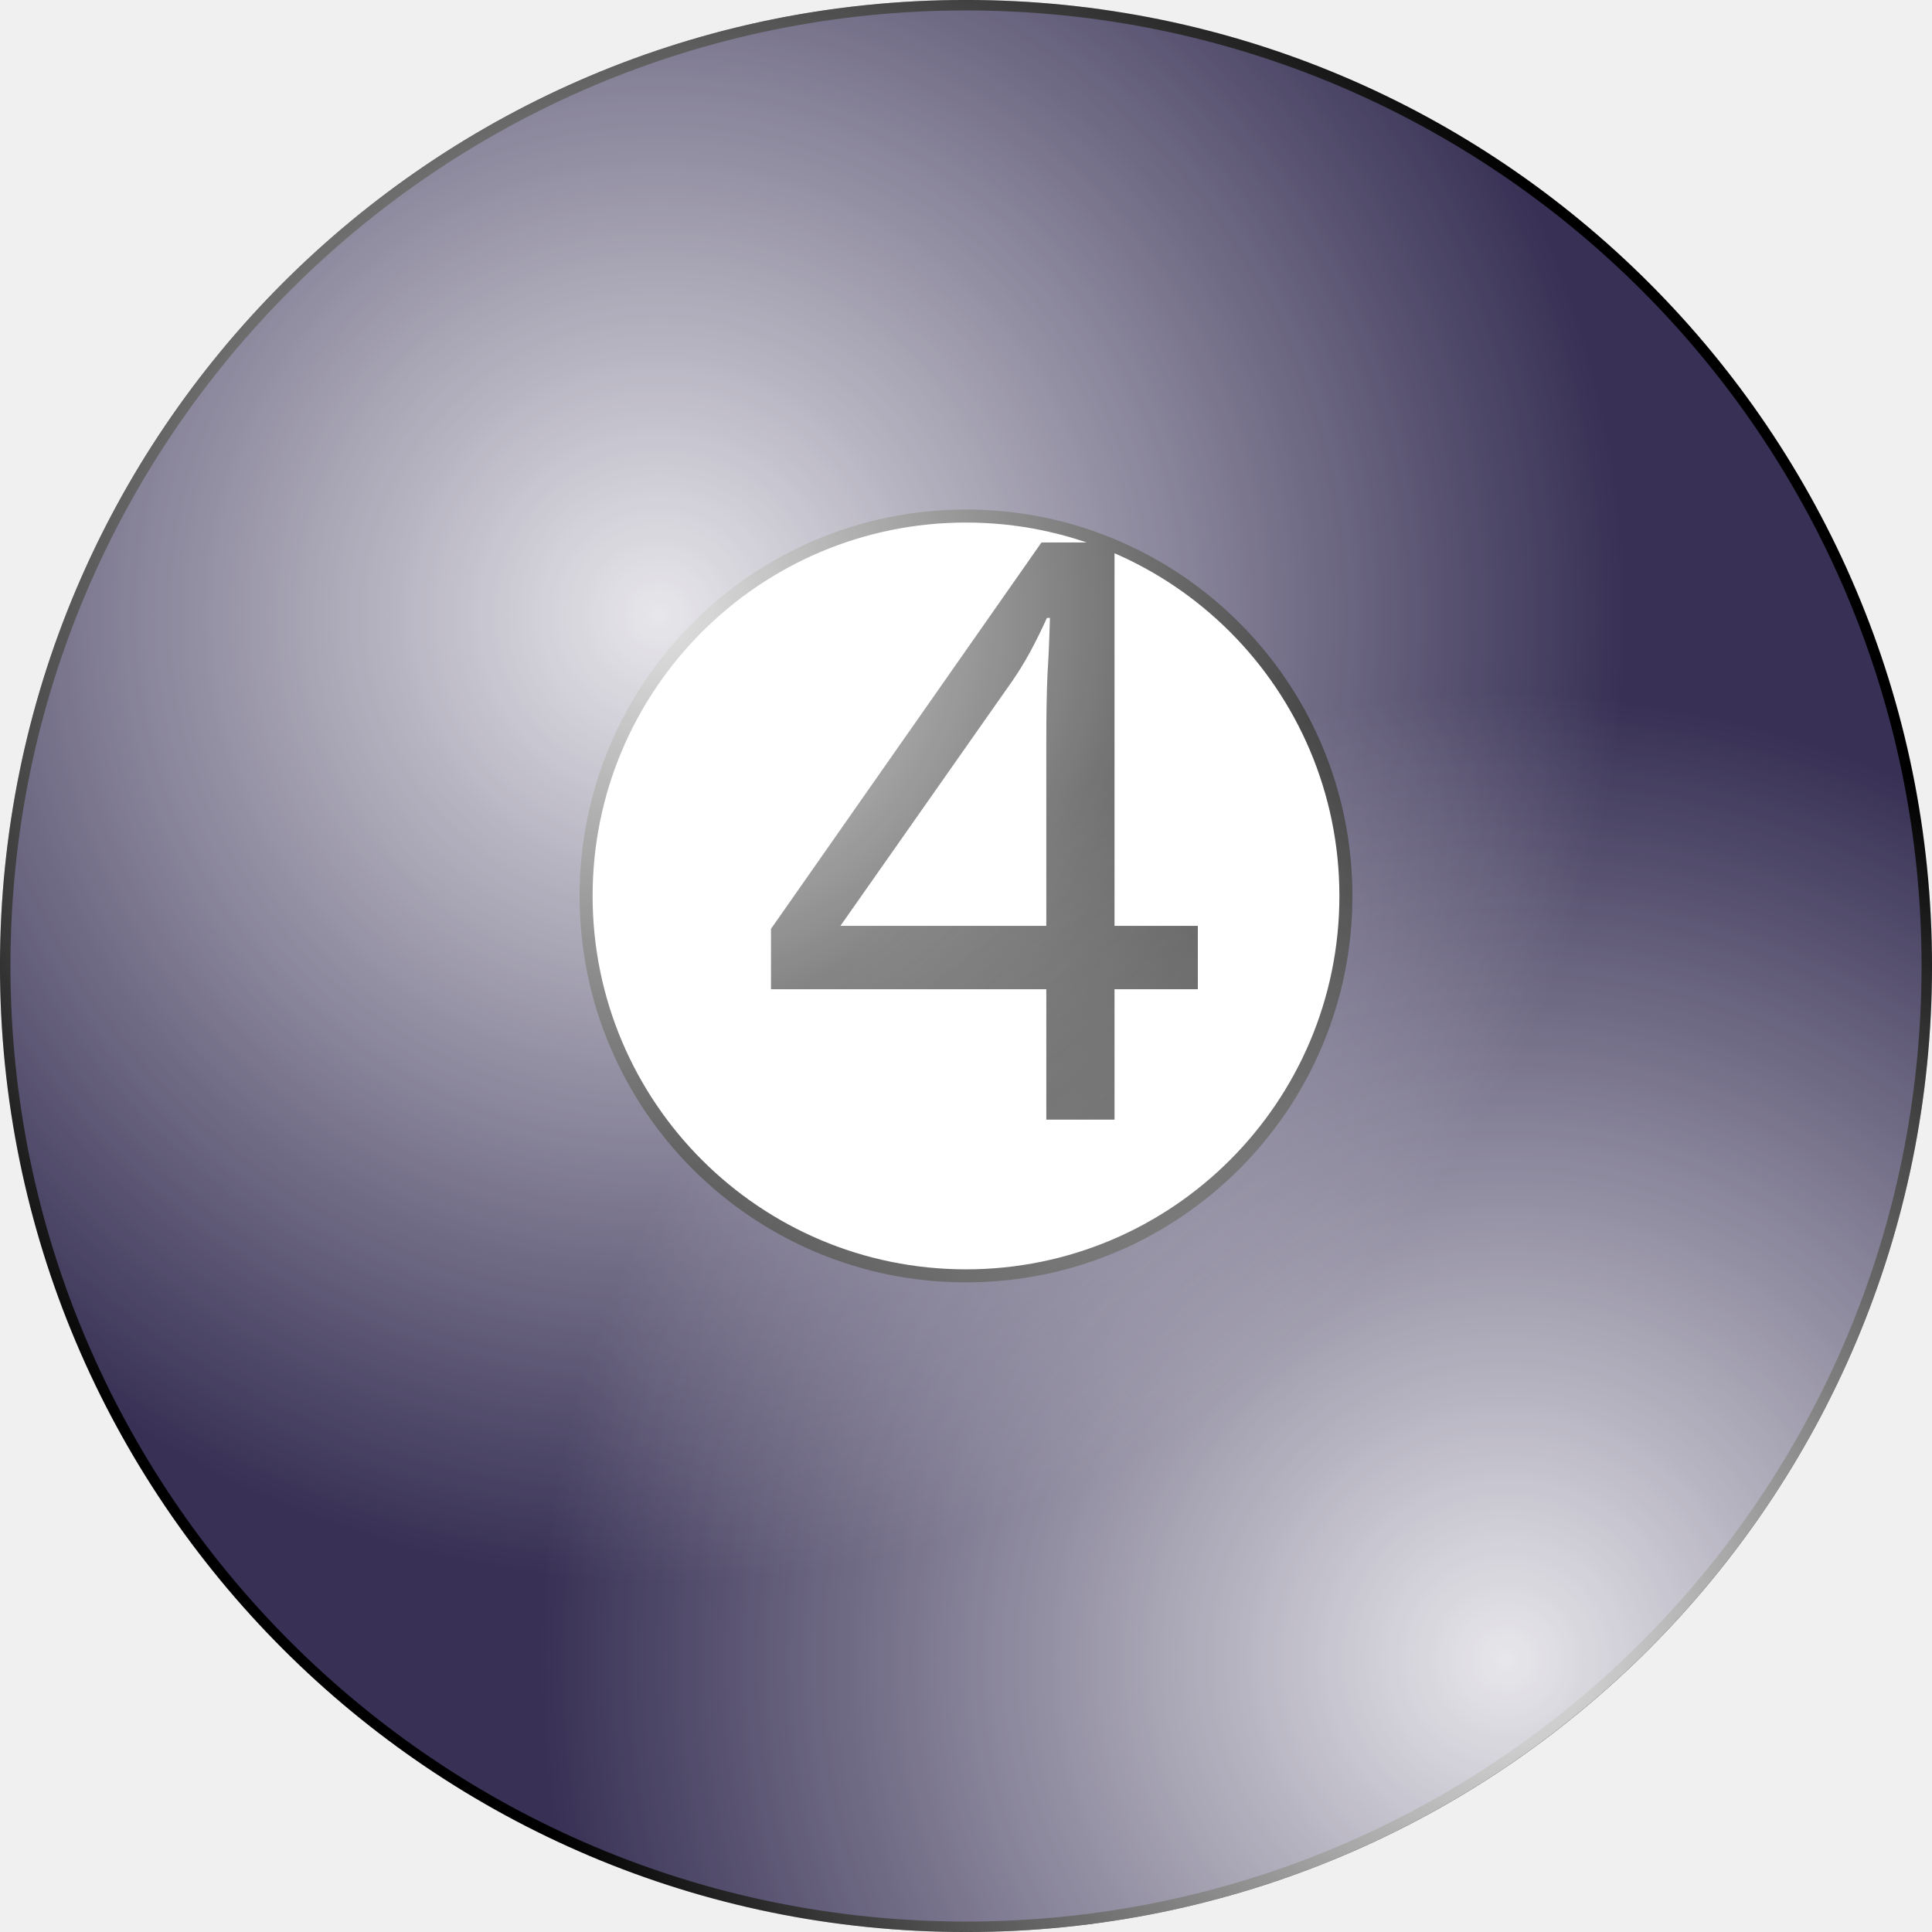
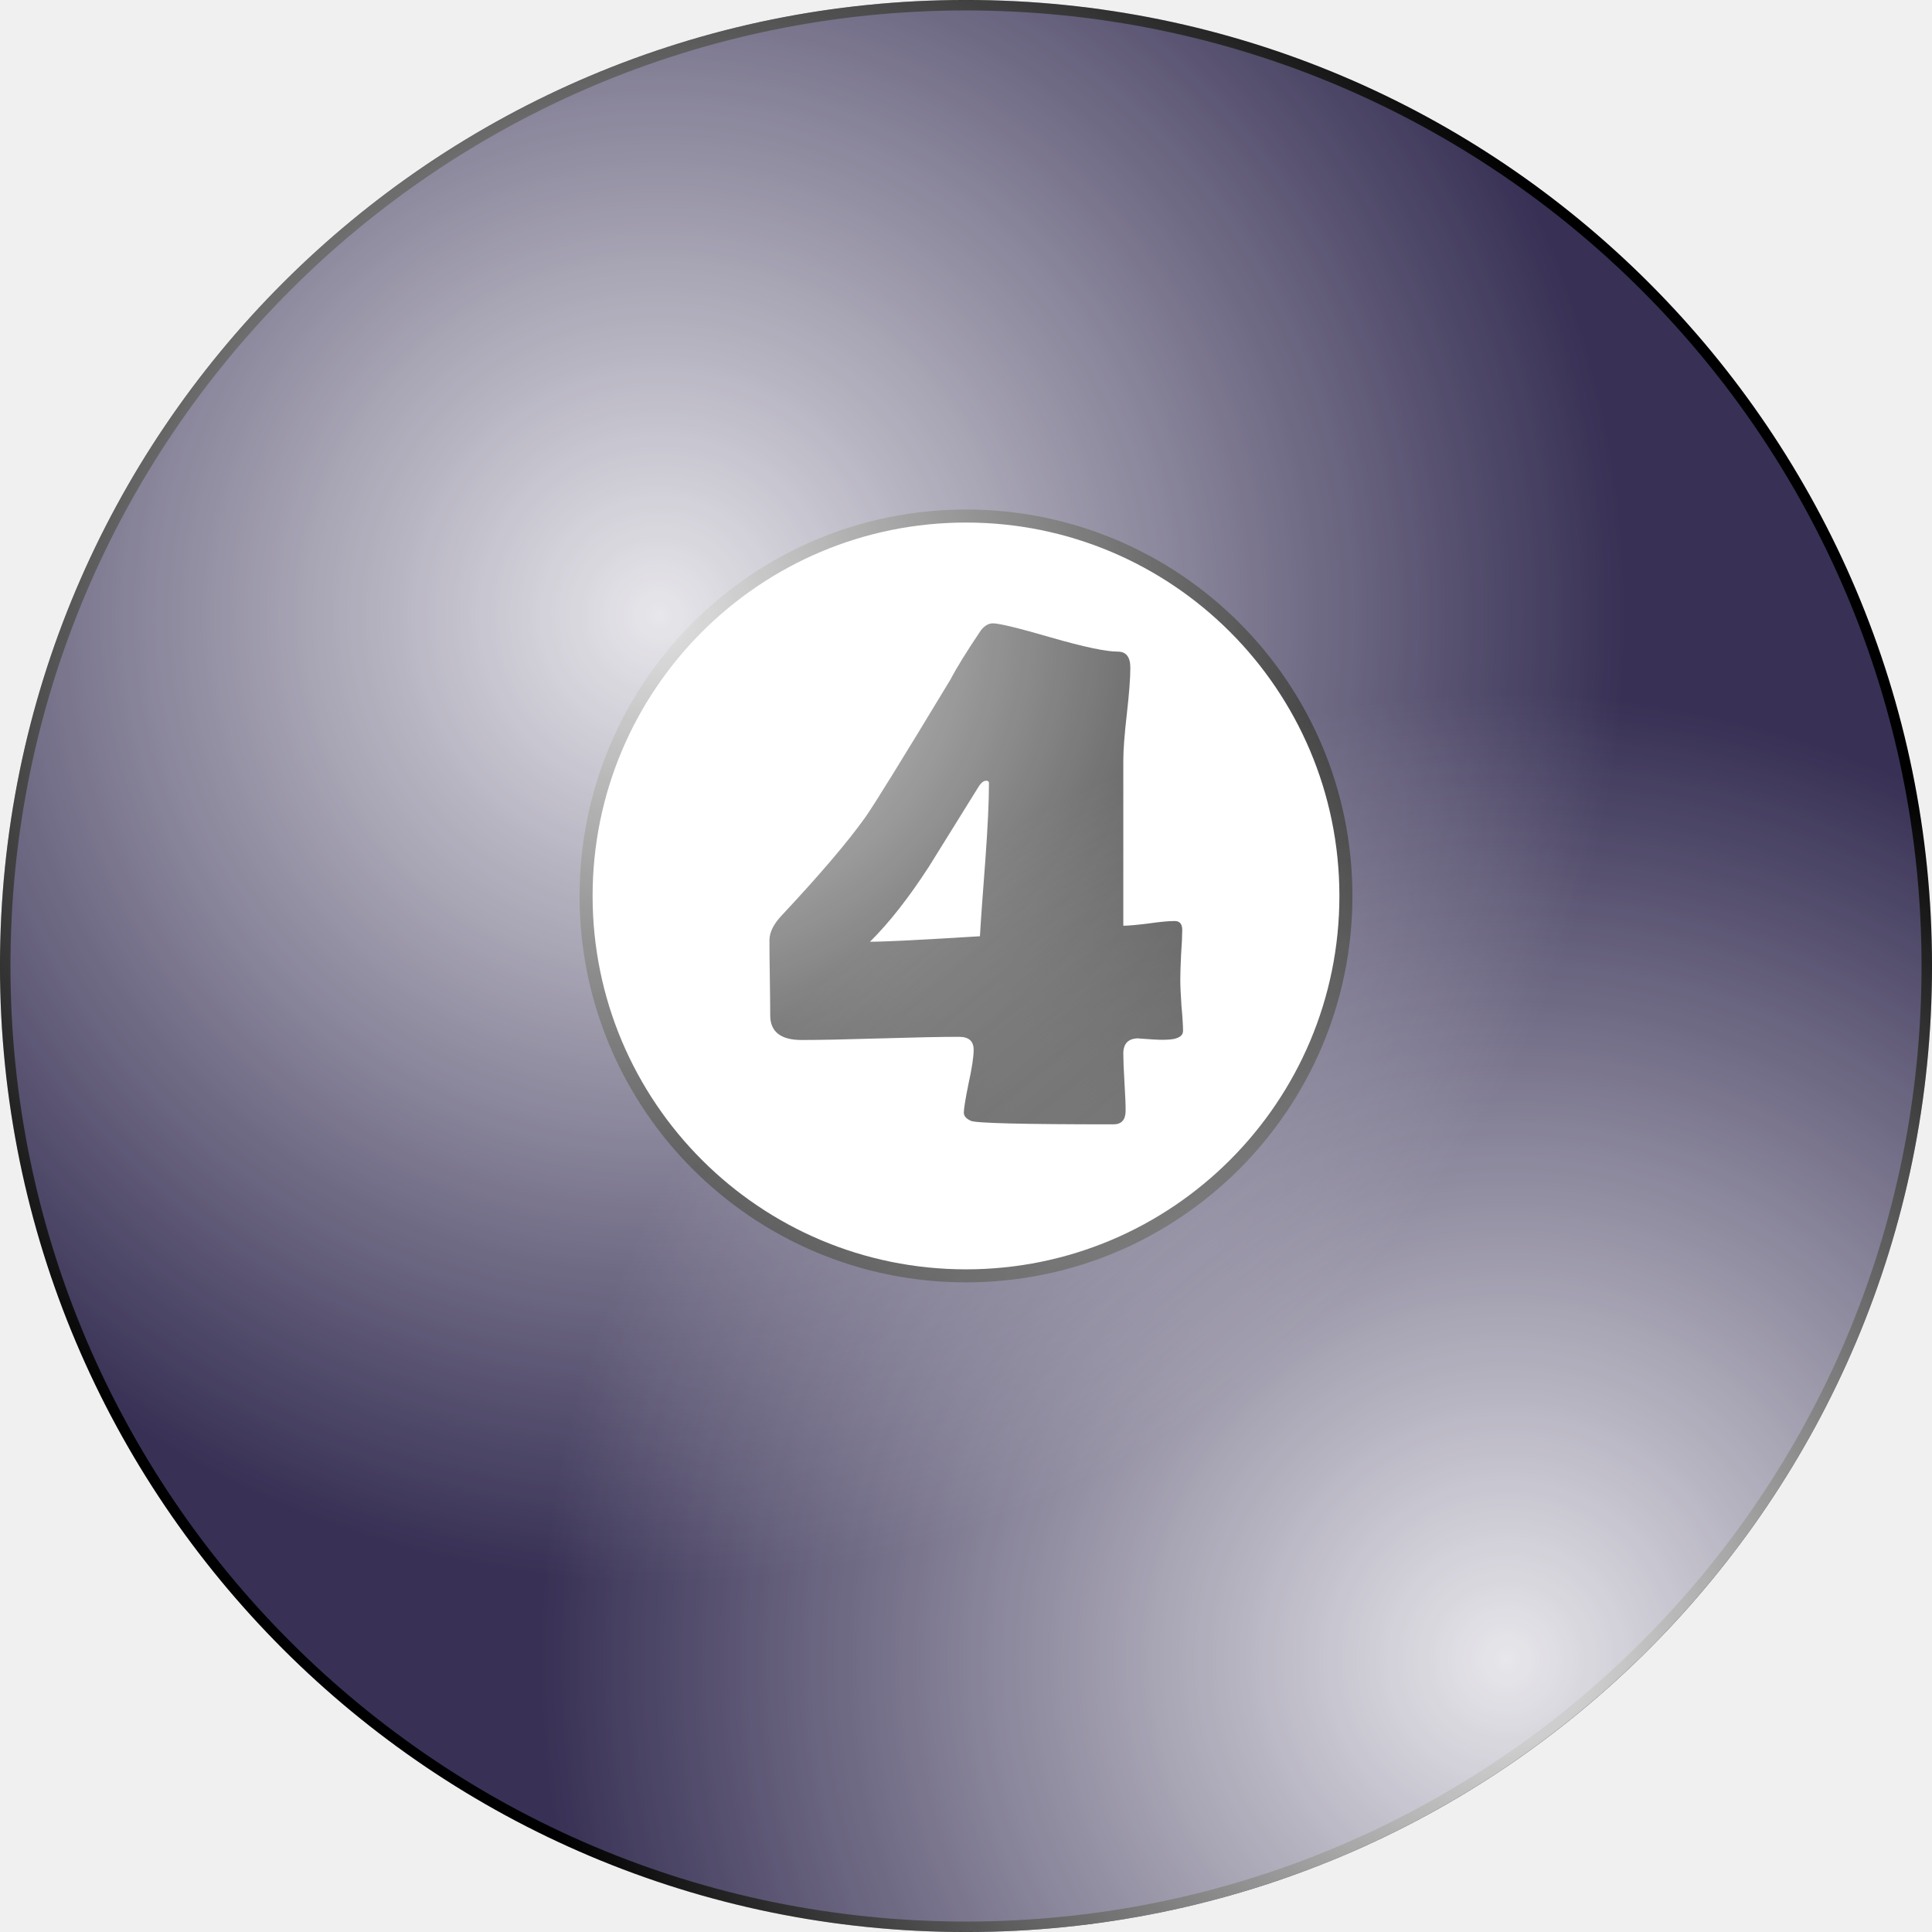
<svg xmlns="http://www.w3.org/2000/svg" xmlns:xlink="http://www.w3.org/1999/xlink" width="50mm" height="50mm" viewBox="0 0 50 50" version="1.1" id="svg8">
  <defs id="defs2">
-     <radialGradient xlink:href="#linearGradient1135" id="radialGradient1561-9" cx="54.447" cy="49.531" fx="54.447" fy="49.531" r="32.128" gradientTransform="matrix(0.7781381,0,0,0.7781381,-3.382357,4.411755)" gradientUnits="userSpaceOnUse" />
+     <radialGradient xlink:href="#linearGradient1135" id="radialGradient1561-9" cx="54.447" cy="49.531" fx="54.447" fy="49.531" r="32.128" gradientTransform="matrix(0.7781381,0,0,0.7781381,-3.382356,4.411753)" gradientUnits="userSpaceOnUse" />
    <linearGradient id="linearGradient1135">
      <stop style="stop-color:#ffffff;stop-opacity:1;" offset="0" id="stop1131" />
      <stop style="stop-color:#ffffff;stop-opacity:0;" offset="1" id="stop1133" />
    </linearGradient>
-     <radialGradient xlink:href="#linearGradient1135" id="radialGradient1561" cx="26.274" cy="14.8" fx="26.274" fy="14.8" r="32.128" gradientTransform="matrix(0.7781381,0,0,0.7781381,-3.382359,4.411755)" gradientUnits="userSpaceOnUse" />
+     <radialGradient xlink:href="#linearGradient1135" id="radialGradient1561" cx="26.274" cy="14.8" fx="26.274" fy="14.8" r="32.128" gradientTransform="matrix(0.7781381,0,0,0.7781381,-3.38236,4.411754)" gradientUnits="userSpaceOnUse" />
  </defs>
  <g id="layer1">
    <circle style="display:inline;fill:#383155;fill-opacity:1;stroke:#000000;stroke-width:0.271;stroke-opacity:1;paint-order:markers fill stroke" id="path833" cx="25" cy="25" r="24.865" />
    <circle style="display:inline;fill:#ffffff;fill-opacity:1;stroke:#000000;stroke-width:0.337;stroke-opacity:1;paint-order:markers fill stroke" id="path891" cx="25" cy="23.187" r="9.832" />
-     <text xml:space="preserve" style="font-style:normal;font-variant:normal;font-weight:normal;font-stretch:normal;font-size:20.814px;line-height:1.25;font-family:'Berlin Sans FB Demi';-inkscape-font-specification:'Berlin Sans FB Demi';display:inline;stroke-width:0.265" x="19.517" y="28.976" id="text1149">
-       <tspan id="tspan1147" x="19.517" y="28.976" style="font-style:normal;font-variant:normal;font-weight:normal;font-stretch:normal;font-size:20.814px;font-family:'Berlin Sans FB Demi';-inkscape-font-specification:'Berlin Sans FB Demi';stroke-width:0.265">4</tspan>
-     </text>
+     <g aria-label="4" id="text1149" style="font-style:normal;font-variant:normal;font-weight:normal;font-stretch:normal;font-size:20.814px;line-height:1.25;font-family:'Berlin Sans FB Demi';-inkscape-font-specification:'Berlin Sans FB Demi';display:inline;stroke-width:0.265">
+       <path d="m 30.615,26.689 q 0,0.152 -0.254,0.203 -0.183,0.03 -0.508,0.01 -0.457,-0.03 -0.386,-0.03 -0.396,0 -0.396,0.396 0,0.244 0.03,0.742 0.03,0.488 0.03,0.732 0,0.356 -0.315,0.356 -3.506,0 -3.689,-0.091 -0.183,-0.081 -0.183,-0.213 0,-0.152 0.122,-0.752 0.132,-0.6 0.132,-0.874 0,-0.335 -0.376,-0.335 -0.681,0 -2.043,0.041 -1.352,0.041 -2.033,0.041 -0.813,0 -0.813,-0.64 0,-0.325 -0.01,-0.965 -0.01,-0.65 -0.01,-0.976 0,-0.305 0.315,-0.64 1.484,-1.585 2.165,-2.541 0.325,-0.457 2.205,-3.567 0.244,-0.467 0.793,-1.281 0.142,-0.173 0.305,-0.173 0.244,0 1.504,0.366 1.27,0.366 1.728,0.366 0.325,0 0.325,0.417 0,0.396 -0.091,1.199 -0.091,0.793 -0.091,1.199 v 4.279 q 0.193,0 0.671,-0.061 0.427,-0.061 0.661,-0.061 0.193,0 0.193,0.234 0,0.213 -0.03,0.64 -0.02,0.427 -0.02,0.65 0,0.224 0.03,0.671 0.041,0.437 0.041,0.661 z m -5.021,-6.423 q 0,-0.061 -0.071,-0.061 -0.091,0 -0.183,0.132 -0.65,1.047 -1.301,2.094 -0.783,1.209 -1.524,1.941 0.559,0 2.846,-0.142 0.02,-0.407 0.142,-2.002 0.091,-1.26 0.091,-1.961 z" style="font-style:normal;font-variant:normal;font-weight:normal;font-stretch:normal;font-size:20.814px;font-family:'Berlin Sans FB Demi';-inkscape-font-specification:'Berlin Sans FB Demi';stroke-width:0.265" id="path841" />
+     </g>
    <circle style="display:inline;opacity:0.881;mix-blend-mode:normal;fill:url(#radialGradient1561-9);fill-opacity:1;stroke:none;stroke-width:0.213;stroke-opacity:1;paint-order:markers fill stroke" id="path1129-9" cx="25" cy="25" r="25" />
    <circle style="display:inline;opacity:0.881;mix-blend-mode:normal;fill:url(#radialGradient1561);fill-opacity:1;stroke:none;stroke-width:0.213;stroke-opacity:1;paint-order:markers fill stroke" id="path1129" cx="25" cy="25" r="25" />
  </g>
</svg>
